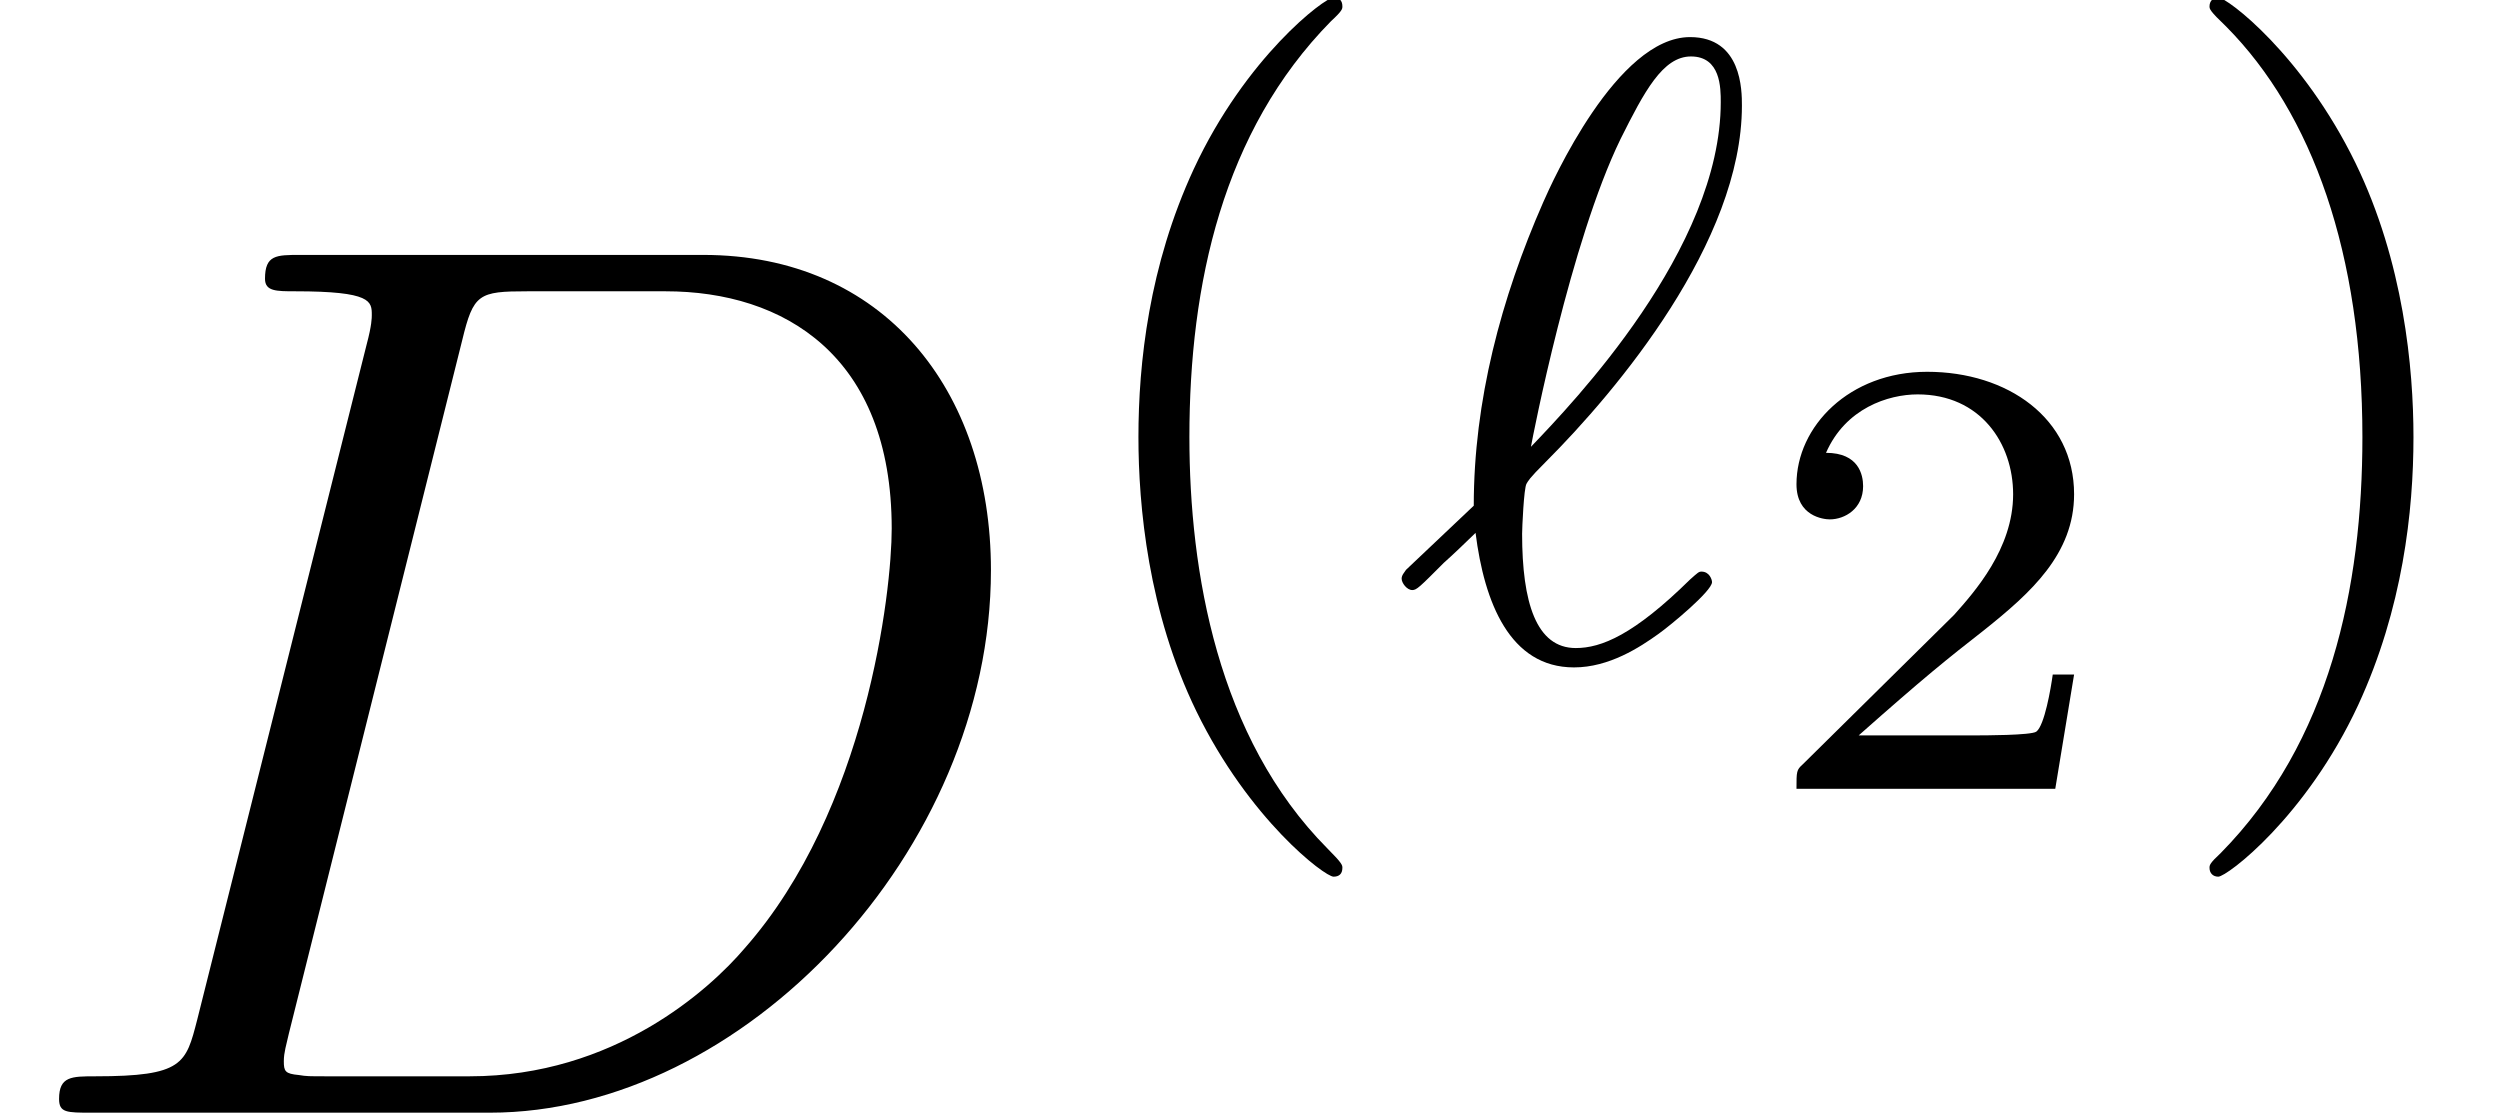
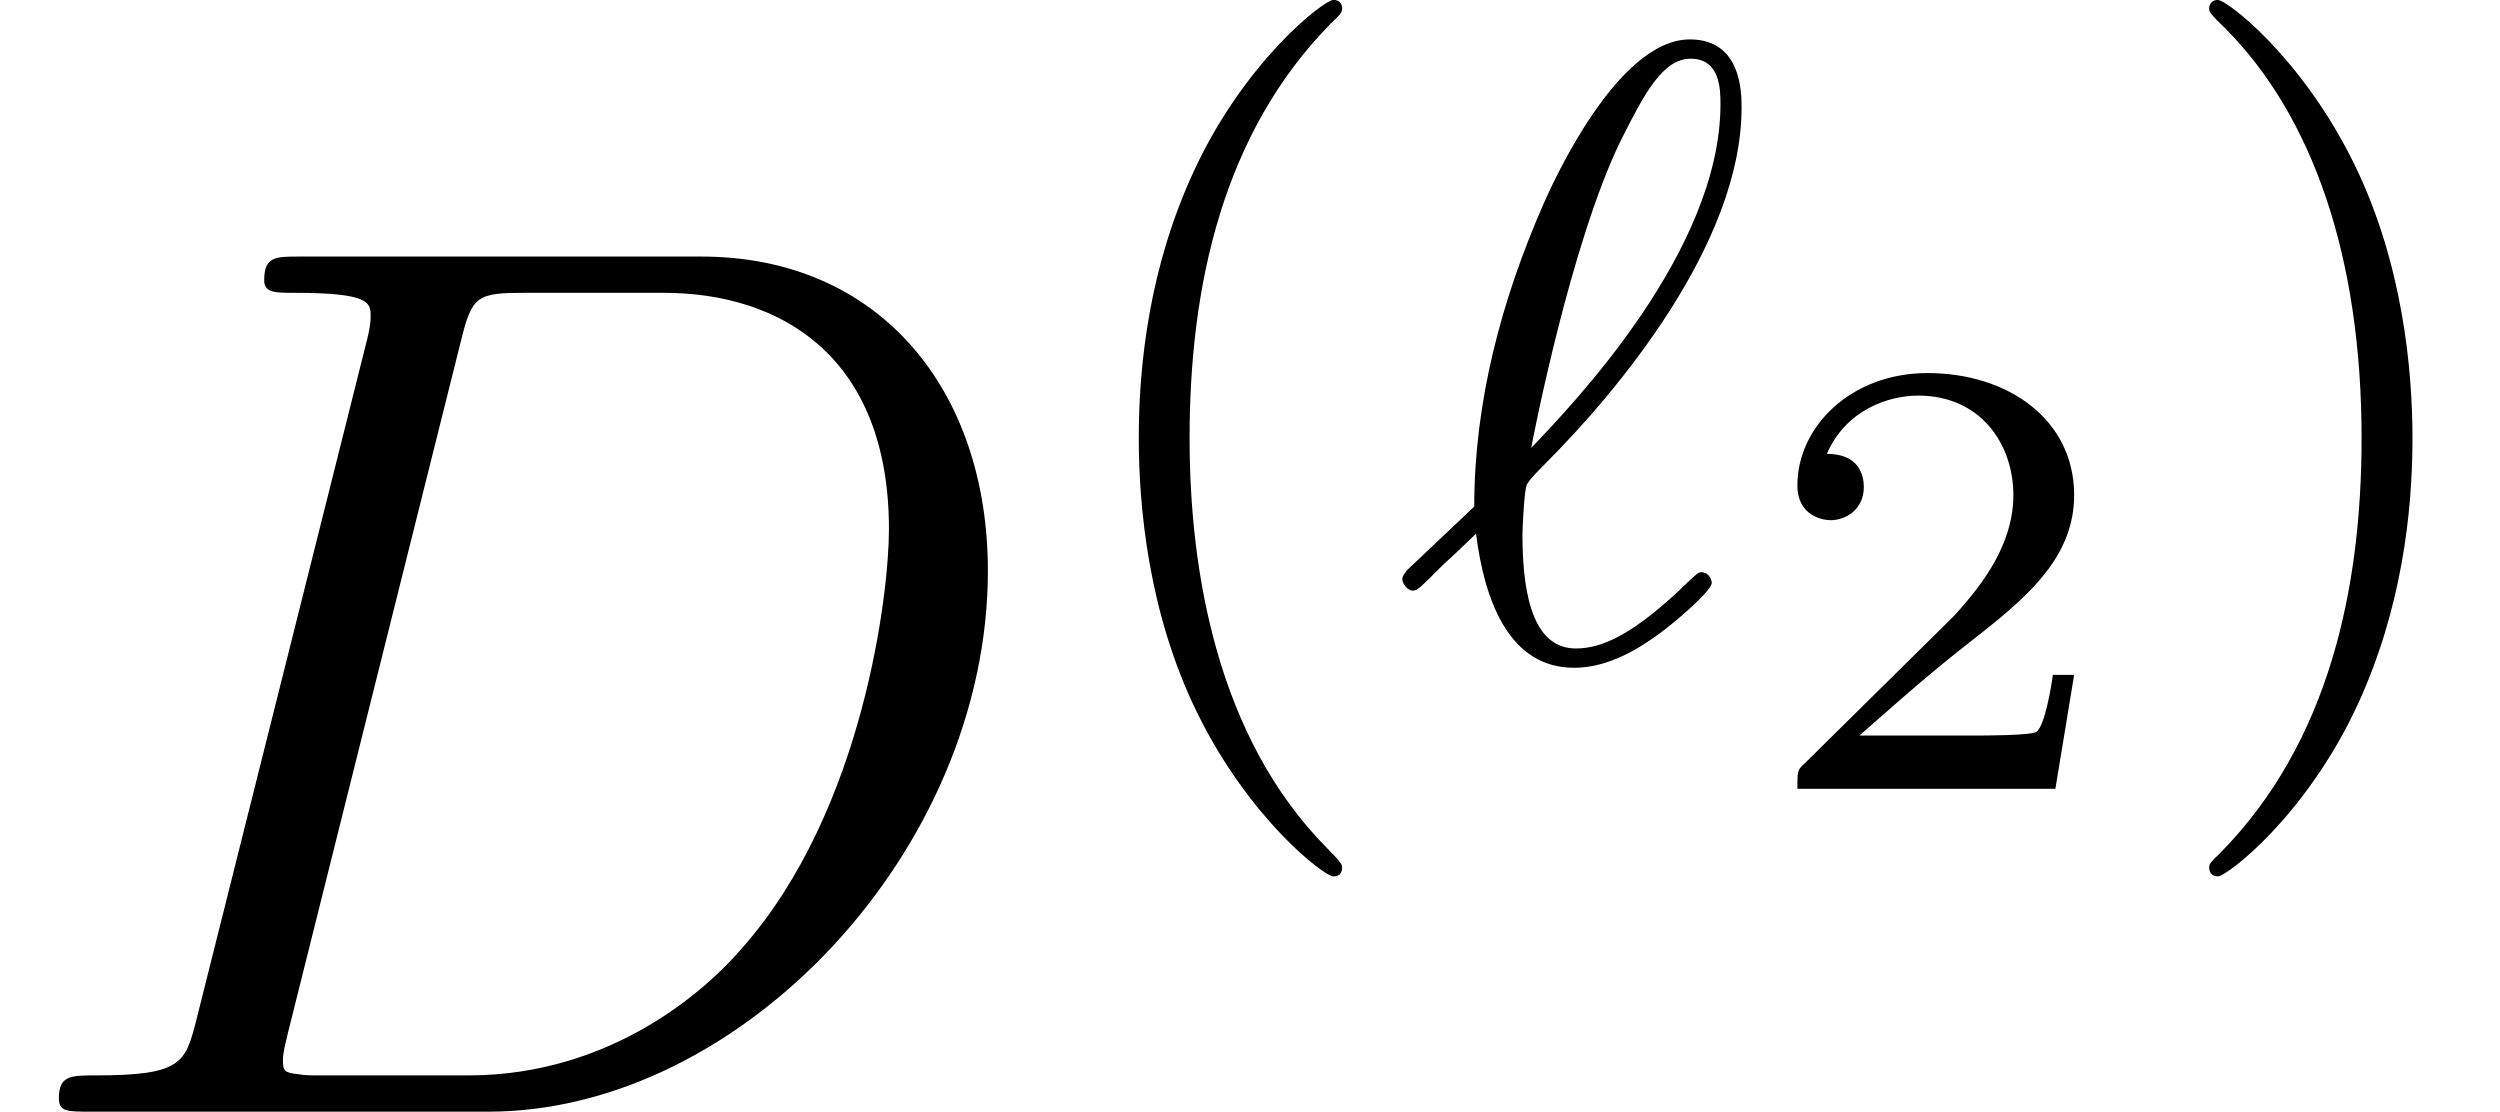
- <svg xmlns="http://www.w3.org/2000/svg" xmlns:xlink="http://www.w3.org/1999/xlink" height="12.357pt" version="1.1" viewBox="0 -12.357 27.764 12.357" width="27.764pt">
+ <svg xmlns="http://www.w3.org/2000/svg" xmlns:xlink="http://www.w3.org/1999/xlink" version="1.1" width="27.85pt" height="12.384pt" viewBox="0 -12.384 27.85 12.384">
  <defs>
-     <path d="M0.156 -0.967C0.137 -0.937 0.107 -0.908 0.107 -0.869C0.107 -0.82 0.166 -0.742 0.225 -0.742C0.273 -0.742 0.303 -0.771 0.576 -1.045C0.654 -1.113 0.849 -1.299 0.928 -1.377C1.025 -0.605 1.308 0.117 2.021 0.117C2.412 0.117 2.753 -0.107 2.958 -0.254C3.095 -0.351 3.554 -0.732 3.554 -0.83C3.554 -0.859 3.525 -0.947 3.437 -0.947C3.407 -0.947 3.398 -0.937 3.31 -0.859C2.685 -0.244 2.324 -0.098 2.041 -0.098C1.601 -0.098 1.445 -0.605 1.445 -1.367C1.445 -1.425 1.464 -1.875 1.494 -1.923C1.513 -1.953 1.513 -1.972 1.709 -2.167C2.499 -2.958 3.886 -4.608 3.886 -6.122C3.886 -6.288 3.886 -6.883 3.31 -6.883C2.499 -6.883 1.777 -5.272 1.679 -5.048C1.211 -3.983 0.908 -2.841 0.908 -1.679L0.156 -0.967ZM1.543 -2.333C1.562 -2.441 1.982 -4.608 2.538 -5.751C2.802 -6.278 3.007 -6.668 3.32 -6.668C3.651 -6.668 3.651 -6.317 3.651 -6.161C3.651 -4.53 2.011 -2.822 1.543 -2.333Z" id="g0-96" />
-     <path d="M2.19 -1.032C2.064 -0.544 2.036 -0.404 1.06 -0.404C0.795 -0.404 0.656 -0.404 0.656 -0.153C0.656 0 0.739 0 1.018 0H5.44C8.257 0 11.005 -2.915 11.005 -6.025C11.005 -8.034 9.805 -9.526 7.811 -9.526H3.333C3.068 -9.526 2.943 -9.526 2.943 -9.261C2.943 -9.122 3.068 -9.122 3.278 -9.122C4.129 -9.122 4.129 -9.01 4.129 -8.857C4.129 -8.829 4.129 -8.745 4.073 -8.536L2.19 -1.032ZM5.133 -8.578C5.258 -9.094 5.314 -9.122 5.858 -9.122H7.392C8.703 -9.122 9.903 -8.41 9.903 -6.486C9.903 -5.788 9.624 -3.361 8.271 -1.827C7.88 -1.367 6.82 -0.404 5.216 -0.404H3.626C3.431 -0.404 3.403 -0.404 3.32 -0.418C3.166 -0.432 3.152 -0.46 3.152 -0.572C3.152 -0.669 3.18 -0.753 3.208 -0.879L5.133 -8.578Z" id="g1-68" />
-     <path d="M3.232 2.343C3.232 2.314 3.232 2.294 3.066 2.128C1.845 0.898 1.533 -0.947 1.533 -2.441C1.533 -4.14 1.904 -5.838 3.105 -7.059C3.232 -7.176 3.232 -7.196 3.232 -7.225C3.232 -7.293 3.193 -7.323 3.134 -7.323C3.036 -7.323 2.158 -6.659 1.582 -5.419C1.084 -4.345 0.967 -3.261 0.967 -2.441C0.967 -1.679 1.074 -0.498 1.611 0.605C2.197 1.806 3.036 2.441 3.134 2.441C3.193 2.441 3.232 2.412 3.232 2.343Z" id="g2-40" />
-     <path d="M2.822 -2.441C2.822 -3.202 2.714 -4.384 2.177 -5.487C1.591 -6.688 0.752 -7.323 0.654 -7.323C0.596 -7.323 0.557 -7.283 0.557 -7.225C0.557 -7.196 0.557 -7.176 0.742 -7C1.699 -6.034 2.255 -4.481 2.255 -2.441C2.255 -0.771 1.894 0.947 0.683 2.177C0.557 2.294 0.557 2.314 0.557 2.343C0.557 2.402 0.596 2.441 0.654 2.441C0.752 2.441 1.63 1.777 2.207 0.537C2.704 -0.537 2.822 -1.621 2.822 -2.441Z" id="g2-41" />
-     <path d="M3.522 -1.269H3.285C3.264 -1.116 3.194 -0.704 3.103 -0.635C3.048 -0.593 2.511 -0.593 2.413 -0.593H1.13C1.862 -1.241 2.106 -1.437 2.525 -1.764C3.041 -2.176 3.522 -2.608 3.522 -3.271C3.522 -4.115 2.783 -4.631 1.89 -4.631C1.025 -4.631 0.439 -4.024 0.439 -3.382C0.439 -3.027 0.739 -2.992 0.809 -2.992C0.976 -2.992 1.179 -3.11 1.179 -3.361C1.179 -3.487 1.13 -3.731 0.767 -3.731C0.983 -4.226 1.458 -4.38 1.785 -4.38C2.483 -4.38 2.845 -3.836 2.845 -3.271C2.845 -2.664 2.413 -2.183 2.19 -1.932L0.509 -0.272C0.439 -0.209 0.439 -0.195 0.439 0H3.313L3.522 -1.269Z" id="g3-50" />
+     <path id="g0-96" d="M.156-.967C.137-.937 .107-.908 .107-.869C.107-.82 .166-.742 .225-.742C.273-.742 .303-.771 .576-1.045C.654-1.113 .849-1.299 .928-1.377C1.025-.605 1.308 .117 2.021 .117C2.412 .117 2.753-.107 2.958-.254C3.095-.351 3.554-.732 3.554-.83C3.554-.859 3.525-.947 3.437-.947C3.407-.947 3.398-.937 3.31-.859C2.685-.244 2.324-.098 2.041-.098C1.601-.098 1.445-.605 1.445-1.367C1.445-1.425 1.465-1.875 1.494-1.923C1.513-1.953 1.513-1.972 1.709-2.167C2.499-2.958 3.886-4.608 3.886-6.122C3.886-6.288 3.886-6.883 3.31-6.883C2.499-6.883 1.777-5.272 1.679-5.048C1.211-3.983 .908-2.841 .908-1.679L.156-.967ZM1.543-2.333C1.562-2.441 1.982-4.608 2.538-5.751C2.802-6.278 3.007-6.668 3.32-6.668C3.651-6.668 3.651-6.317 3.651-6.161C3.651-4.53 2.011-2.822 1.543-2.333Z" />
+     <path id="g3-50" d="M3.522-1.269H3.285C3.264-1.116 3.194-.704 3.103-.635C3.048-.593 2.511-.593 2.413-.593H1.13C1.862-1.241 2.106-1.437 2.525-1.764C3.041-2.176 3.522-2.608 3.522-3.271C3.522-4.115 2.783-4.631 1.89-4.631C1.025-4.631 .439-4.024 .439-3.382C.439-3.027 .739-2.992 .809-2.992C.976-2.992 1.179-3.11 1.179-3.361C1.179-3.487 1.13-3.731 .767-3.731C.983-4.226 1.458-4.38 1.785-4.38C2.483-4.38 2.845-3.836 2.845-3.271C2.845-2.664 2.413-2.183 2.19-1.932L.509-.272C.439-.209 .439-.195 .439 0H3.313L3.522-1.269Z" />
+     <path id="g2-40" d="M3.232 2.343C3.232 2.314 3.232 2.294 3.066 2.128C1.845 .898 1.533-.947 1.533-2.441C1.533-4.14 1.904-5.838 3.105-7.059C3.232-7.176 3.232-7.196 3.232-7.225C3.232-7.293 3.193-7.323 3.134-7.323C3.036-7.323 2.158-6.659 1.582-5.419C1.084-4.345 .967-3.261 .967-2.441C.967-1.679 1.074-.498 1.611 .605C2.197 1.806 3.036 2.441 3.134 2.441C3.193 2.441 3.232 2.412 3.232 2.343Z" />
+     <path id="g2-41" d="M2.822-2.441C2.822-3.202 2.714-4.384 2.177-5.487C1.591-6.688 .752-7.323 .654-7.323C.596-7.323 .557-7.283 .557-7.225C.557-7.196 .557-7.176 .742-7C1.699-6.034 2.255-4.481 2.255-2.441C2.255-.771 1.894 .947 .683 2.177C.557 2.294 .557 2.314 .557 2.343C.557 2.402 .596 2.441 .654 2.441C.752 2.441 1.63 1.777 2.207 .537C2.704-.537 2.822-1.621 2.822-2.441Z" />
+     <path id="g1-68" d="M2.19-1.032C2.064-.544 2.036-.404 1.06-.404C.795-.404 .656-.404 .656-.153C.656 0 .739 0 1.018 0H5.44C8.257 0 11.005-2.915 11.005-6.025C11.005-8.034 9.805-9.526 7.811-9.526H3.333C3.068-9.526 2.943-9.526 2.943-9.261C2.943-9.122 3.068-9.122 3.278-9.122C4.129-9.122 4.129-9.01 4.129-8.857C4.129-8.829 4.129-8.745 4.073-8.536L2.19-1.032ZM5.133-8.578C5.258-9.094 5.314-9.122 5.858-9.122H7.392C8.703-9.122 9.903-8.41 9.903-6.486C9.903-5.788 9.624-3.361 8.271-1.827C7.88-1.367 6.82-.404 5.216-.404H3.626C3.431-.404 3.403-.404 3.32-.418C3.166-.432 3.152-.46 3.152-.572C3.152-.669 3.18-.753 3.208-.879L5.133-8.578Z" />
  </defs>
  <g id="page1">
-     <use x="0" xlink:href="#g1-68" y="0" />
-     <use x="11.676" xlink:href="#g2-40" y="-5.062" />
-     <use x="15.459" xlink:href="#g0-96" y="-5.062" />
-     <use x="19.512" xlink:href="#g3-50" y="-3.597" />
-     <use x="23.981" xlink:href="#g2-41" y="-5.062" />
+     <use x="0" y="0" xlink:href="#g1-68" />
+     <use x="11.719" y="-5.062" xlink:href="#g2-40" />
+     <use x="15.515" y="-5.062" xlink:href="#g0-96" />
+     <use x="19.584" y="-3.597" xlink:href="#g3-50" />
+     <use x="24.053" y="-5.062" xlink:href="#g2-41" />
  </g>
</svg>
